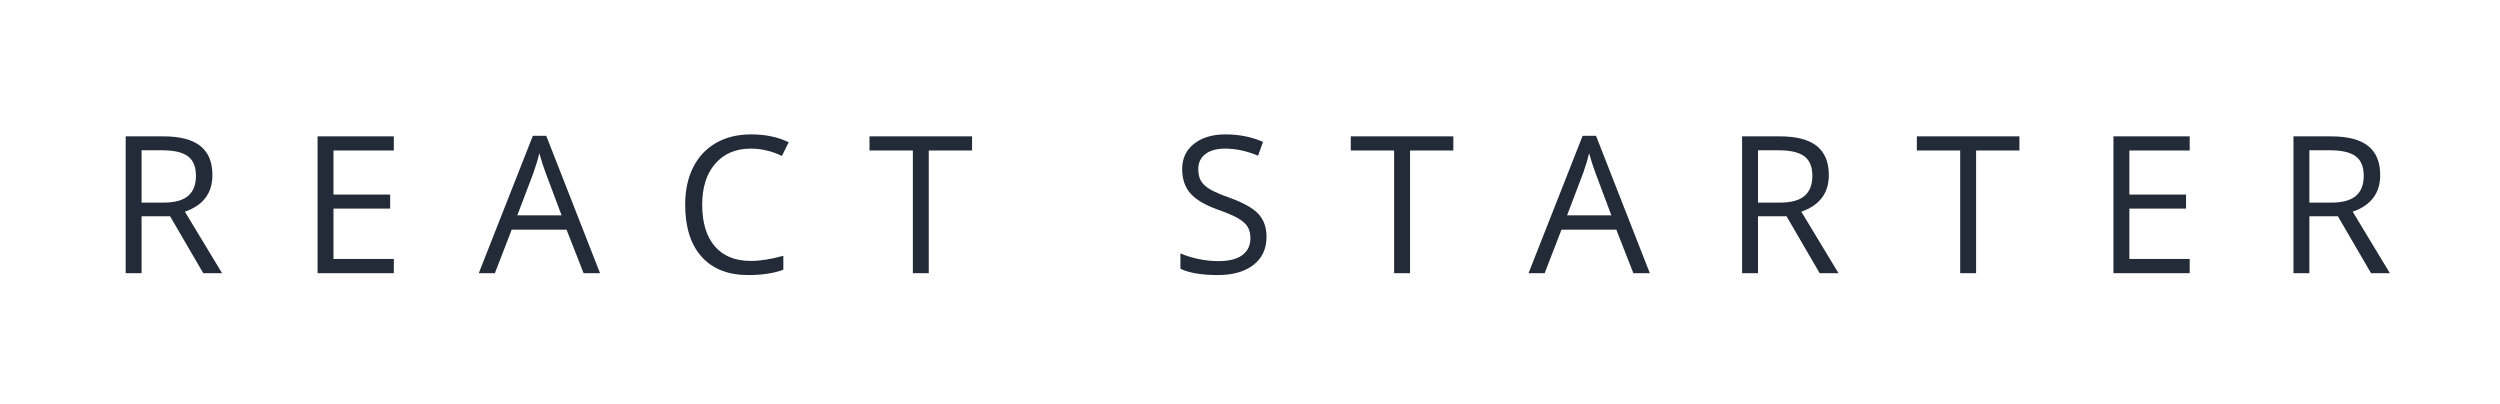
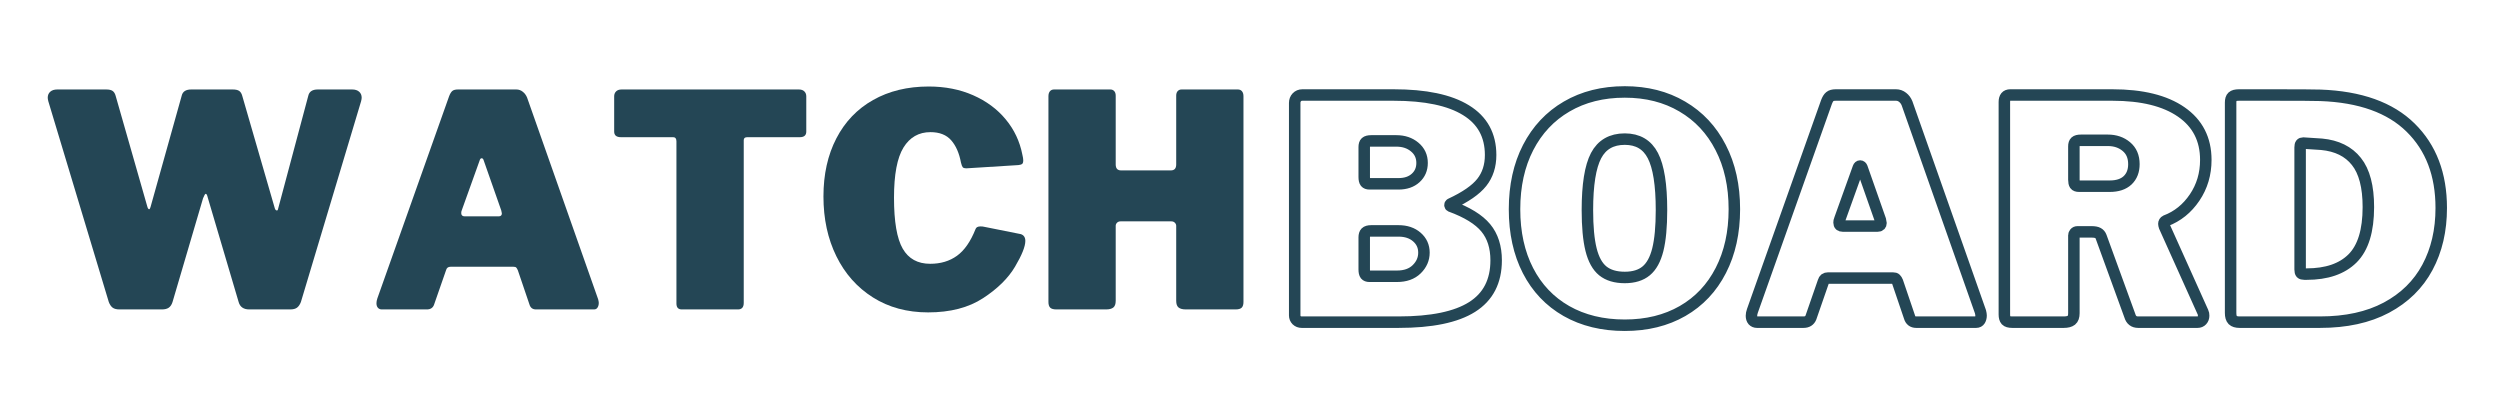
<svg xmlns="http://www.w3.org/2000/svg" width="1300" zoomAndPan="magnify" viewBox="0 0 974.88 157.5" height="210" preserveAspectRatio="xMidYMid meet" version="1.0">
  <defs>
    <g />
+     <clipPath id="ebc37dde4d">
+       <path d="M 479 10 L 973.277 10 L 973.277 153 L 479 153 Z M 479 10 " clip-rule="nonzero" />
+     </clipPath>
  </defs>
-   <g fill="#232b38" fill-opacity="1">
-     <g transform="translate(41.61042, 106.5368)">
+   <g clip-path="url(#ebc37dde4d)">
+     <path stroke-linecap="butt" transform="matrix(0.747627, 0, 0, 0.747627, 480.2456, 23.96752)" fill="none" stroke-linejoin="miter" d="M 36.611 136 C 35.545 136 34.662 135.66 33.957 134.986 C 33.283 134.286 32.943 133.45 32.943 132.489 L 32.943 21.638 C 32.943 20.467 33.309 19.49 34.035 18.712 C 34.793 17.907 35.754 17.505 36.925 17.505 L 84.534 17.505 C 101.144 17.505 113.725 20.144 122.278 25.421 C 130.852 30.672 135.142 38.467 135.142 48.812 C 135.142 54.455 133.595 59.226 130.502 63.123 C 127.435 67 122.017 70.741 114.242 74.352 C 114.033 74.456 113.934 74.655 113.934 74.937 C 113.934 75.198 114.033 75.381 114.242 75.485 C 122.874 78.657 128.997 82.424 132.608 86.792 C 136.223 91.16 138.026 96.813 138.026 103.752 C 138.026 114.698 133.841 122.807 125.471 128.084 C 117.127 133.361 104.341 136 87.104 136 Z M 87.104 63.829 C 90.825 63.829 93.797 62.815 96.034 60.783 C 98.27 58.755 99.388 56.143 99.388 52.945 C 99.388 49.544 98.103 46.775 95.527 44.643 C 92.982 42.511 89.795 41.445 85.976 41.445 L 72.872 41.445 C 71.498 41.445 70.536 41.691 69.988 42.187 C 69.47 42.652 69.209 43.473 69.209 44.643 L 69.209 60.276 C 69.209 61.577 69.418 62.502 69.831 63.045 C 70.275 63.567 70.965 63.829 71.9 63.829 Z M 86.284 112.059 C 90.652 112.059 94.085 110.837 96.582 108.392 C 99.101 105.925 100.36 103.041 100.36 99.739 C 100.36 96.437 99.127 93.72 96.661 91.588 C 94.215 89.457 91.028 88.391 87.104 88.391 L 72.872 88.391 C 71.498 88.391 70.536 88.662 69.988 89.211 C 69.47 89.728 69.209 90.575 69.209 91.745 L 69.209 108.512 C 69.209 109.813 69.418 110.732 69.831 111.281 C 70.275 111.798 70.965 112.059 71.9 112.059 Z M 205.124 137.599 C 193.509 137.599 183.357 135.127 174.673 130.19 C 165.989 125.226 159.312 118.193 154.631 109.097 C 149.954 99.995 147.614 89.326 147.614 77.084 C 147.614 64.842 149.98 54.116 154.709 44.915 C 159.469 35.687 166.172 28.55 174.83 23.508 C 183.514 18.44 193.608 15.906 205.124 15.906 C 216.514 15.906 226.504 18.44 235.109 23.508 C 243.741 28.55 250.423 35.687 255.152 44.915 C 259.912 54.116 262.289 64.842 262.289 77.084 C 262.289 89.221 259.933 99.87 255.23 109.019 C 250.549 118.167 243.897 125.226 235.266 130.19 C 226.661 135.127 216.613 137.599 205.124 137.599 Z M 205.124 112.681 C 209.805 112.681 213.52 111.537 216.279 109.254 C 219.058 106.965 221.086 103.271 222.361 98.177 C 223.635 93.057 224.273 86.181 224.273 77.549 C 224.273 64.346 222.779 54.873 219.785 49.126 C 216.822 43.384 211.937 40.51 205.124 40.51 C 198.185 40.51 193.195 43.384 190.154 49.126 C 187.14 54.873 185.63 64.346 185.63 77.549 C 185.63 86.181 186.267 93.057 187.542 98.177 C 188.817 103.271 190.855 106.965 193.66 109.254 C 196.497 111.537 200.317 112.681 205.124 112.681 Z M 274.092 136 C 273.235 136 272.53 135.712 271.986 135.143 C 271.469 134.542 271.208 133.711 271.208 132.645 C 271.208 131.893 271.375 131.036 271.715 130.075 L 310.353 21.168 C 310.875 19.793 311.46 18.843 312.108 18.325 C 312.761 17.777 313.775 17.505 315.149 17.505 L 346.618 17.505 C 347.888 17.505 349.032 17.907 350.046 18.712 C 351.06 19.49 351.828 20.52 352.35 21.795 L 390.68 130.582 C 390.883 131.438 390.988 132.076 390.988 132.489 C 390.988 133.45 390.779 134.286 390.366 134.986 C 389.948 135.66 389.311 136 388.454 136 L 357.146 136 C 355.323 136 354.153 135.091 353.635 133.272 L 347.397 114.907 C 347.083 114.175 346.786 113.684 346.498 113.423 C 346.242 113.136 345.746 112.995 345.02 112.995 L 311.136 112.995 C 309.861 112.995 309.067 113.58 308.754 114.75 L 302.207 133.622 C 301.554 135.206 300.279 136 298.382 136 Z M 337.026 85.857 C 338.196 85.857 338.781 85.324 338.781 84.258 C 338.781 84.049 338.677 83.516 338.468 82.659 L 328.875 55.364 C 328.666 54.821 328.342 54.544 327.903 54.544 C 327.485 54.544 327.171 54.821 326.962 55.364 L 317.218 82.502 C 317.009 82.92 316.905 83.453 316.905 84.101 C 316.905 85.271 317.542 85.857 318.817 85.857 Z M 506.776 130.89 C 506.985 131.308 507.09 131.893 507.09 132.645 C 507.09 133.607 506.792 134.417 506.191 135.064 C 505.622 135.686 504.869 136 503.929 136 L 472.935 136 C 470.699 136 469.256 134.882 468.603 132.645 L 453.592 91.432 C 453.279 90.575 452.746 89.937 451.994 89.519 C 451.267 89.107 450.149 88.898 448.639 88.898 L 441.309 88.898 C 440.661 88.898 440.18 89.107 439.867 89.519 C 439.553 89.937 439.402 90.313 439.402 90.653 L 439.402 131.36 C 439.402 133.074 438.973 134.286 438.111 134.986 C 437.254 135.66 435.927 136 434.135 136 L 407.269 136 C 405.686 136 404.594 135.686 403.993 135.064 C 403.423 134.417 403.136 133.403 403.136 132.024 L 403.136 21.168 C 403.136 18.728 404.149 17.505 406.177 17.505 L 459.517 17.505 C 474.962 17.505 486.932 20.457 495.433 26.356 C 503.955 32.255 508.218 40.588 508.218 51.346 C 508.218 58.703 506.269 65.255 502.372 71.002 C 498.5 76.745 493.479 80.789 487.319 83.129 C 486.671 83.464 486.347 83.997 486.347 84.728 C 486.347 85.036 486.452 85.517 486.655 86.17 Z M 458.075 65.072 C 462.13 65.072 465.249 64.048 467.433 61.995 C 469.617 59.915 470.709 57.104 470.709 53.572 C 470.709 49.648 469.398 46.592 466.769 44.408 C 464.173 42.224 460.949 41.132 457.103 41.132 L 443.064 41.132 C 441.685 41.132 440.723 41.383 440.18 41.874 C 439.658 42.344 439.402 43.159 439.402 44.329 L 439.402 61.723 C 439.402 62.888 439.579 63.75 439.945 64.294 C 440.311 64.816 441.027 65.072 442.092 65.072 Z M 544.317 17.505 C 556.977 17.505 564.856 17.557 567.949 17.662 C 588.718 18.414 604.419 24.031 615.051 34.507 C 625.71 44.983 631.034 58.954 631.034 76.421 C 631.034 88.145 628.631 98.475 623.824 107.42 C 619.038 116.359 611.906 123.366 602.417 128.434 C 592.955 133.476 581.413 136 567.792 136 L 525.8 136 C 524.186 136 523.005 135.634 522.247 134.908 C 521.521 134.155 521.16 132.917 521.16 131.203 L 521.16 21.481 C 521.16 19.997 521.469 18.973 522.096 18.404 C 522.743 17.803 523.872 17.505 525.487 17.505 Z M 559.02 42.574 C 558.471 42.574 558.069 42.731 557.813 43.044 C 557.552 43.358 557.421 43.943 557.421 44.8 L 557.421 108.512 C 557.421 109.473 557.578 110.121 557.886 110.461 C 558.199 110.774 558.785 110.931 559.641 110.931 L 560.775 110.931 C 571.303 110.931 579.308 108.188 584.794 102.702 C 590.275 97.216 593.018 88.302 593.018 75.95 C 593.018 65.297 590.938 57.365 586.779 52.167 C 582.647 46.942 576.591 43.953 568.613 43.201 Z M 559.02 42.574 " stroke="#244655" stroke-width="5.989" stroke-opacity="1" stroke-miterlimit="4" />
+   </g>
+   <g fill="#244655" fill-opacity="1">
+     <g transform="translate(15.66508, 120.6759)">
      <g>
-         <path d="M 13.547 -22.188 L 13.547 0 L 7.344 0 L 7.344 -53.359 L 21.969 -53.359 C 28.52 -53.359 33.359 -52.102 36.484 -49.594 C 39.609 -47.094 41.172 -43.32 41.172 -38.281 C 41.172 -31.227 37.594 -26.461 30.438 -23.984 L 44.938 0 L 37.594 0 L 24.672 -22.188 Z M 13.547 -27.516 L 22.047 -27.516 C 26.422 -27.516 29.629 -28.383 31.672 -30.125 C 33.723 -31.863 34.75 -34.473 34.75 -37.953 C 34.75 -41.484 33.707 -44.023 31.625 -45.578 C 29.539 -47.141 26.203 -47.922 21.609 -47.922 L 13.547 -47.922 Z M 13.547 -27.516 " />
+         <path d="M 121.625 -85.781 C 122.781 -85.781 123.688 -85.488 124.344 -84.906 C 125 -84.332 125.328 -83.547 125.328 -82.547 C 125.328 -82.234 125.25 -81.77 125.094 -81.156 L 101.625 -2.891 C 101.238 -1.891 100.734 -1.156 100.109 -0.688 C 99.492 -0.227 98.609 0 97.453 0 L 81.5 0 C 79.27 0 77.883 -0.961 77.344 -2.891 L 65.312 -43.578 C 65.082 -44.586 64.816 -45.094 64.516 -45.094 C 64.273 -45.094 63.926 -44.516 63.469 -43.359 L 51.562 -2.891 C 51.25 -1.891 50.766 -1.156 50.109 -0.688 C 49.461 -0.227 48.562 0 47.406 0 L 30.875 0 C 29.719 0 28.828 -0.227 28.203 -0.688 C 27.586 -1.156 27.086 -1.891 26.703 -2.891 L 3.125 -81.156 C 2.969 -81.77 2.891 -82.234 2.891 -82.547 C 2.891 -83.547 3.219 -84.332 3.875 -84.906 C 4.531 -85.488 5.438 -85.781 6.594 -85.781 L 25.672 -85.781 C 26.828 -85.781 27.672 -85.586 28.203 -85.203 C 28.742 -84.816 29.129 -84.203 29.359 -83.359 L 41.625 -40.469 C 41.852 -39.539 42.117 -39.078 42.422 -39.078 C 42.66 -39.078 42.852 -39.383 43 -40 L 55.141 -83.359 C 55.523 -84.973 56.758 -85.781 58.844 -85.781 L 75.031 -85.781 C 76.188 -85.781 77.035 -85.586 77.578 -85.203 C 78.117 -84.816 78.504 -84.203 78.734 -83.359 L 91.453 -39.422 C 91.598 -38.961 91.828 -38.691 92.141 -38.609 C 92.453 -38.535 92.645 -38.727 92.719 -39.188 L 104.516 -83.359 C 104.898 -84.973 106.129 -85.781 108.203 -85.781 Z M 121.625 -85.781 " />
      </g>
    </g>
  </g>
-   <g fill="#232b38" fill-opacity="1">
-     <g transform="translate(116.4527, 106.5368)">
+   <g fill="#244655" fill-opacity="1">
+     <g transform="translate(143.8674, 120.6759)">
      <g>
-         <path d="M 37.078 0 L 7.344 0 L 7.344 -53.359 L 37.078 -53.359 L 37.078 -47.844 L 13.547 -47.844 L 13.547 -30.656 L 35.656 -30.656 L 35.656 -25.188 L 13.547 -25.188 L 13.547 -5.547 L 37.078 -5.547 Z M 37.078 0 " />
+         <path d="M 4.969 0 C 4.352 0 3.852 -0.207 3.469 -0.625 C 3.082 -1.051 2.891 -1.648 2.891 -2.422 C 2.891 -2.961 3.004 -3.582 3.234 -4.281 L 31.219 -83.125 C 31.602 -84.125 32.023 -84.816 32.484 -85.203 C 32.953 -85.586 33.688 -85.781 34.688 -85.781 L 57.453 -85.781 C 58.379 -85.781 59.207 -85.488 59.938 -84.906 C 60.676 -84.332 61.238 -83.582 61.625 -82.656 L 89.359 -3.938 C 89.516 -3.312 89.594 -2.848 89.594 -2.547 C 89.594 -1.848 89.438 -1.25 89.125 -0.75 C 88.82 -0.25 88.363 0 87.75 0 L 65.094 0 C 63.781 0 62.93 -0.656 62.547 -1.969 L 58.031 -15.266 C 57.801 -15.797 57.586 -16.156 57.391 -16.344 C 57.203 -16.539 56.836 -16.641 56.297 -16.641 L 31.797 -16.641 C 30.867 -16.641 30.289 -16.219 30.062 -15.375 L 25.312 -1.734 C 24.852 -0.578 23.93 0 22.547 0 Z M 50.516 -36.297 C 51.367 -36.297 51.797 -36.68 51.797 -37.453 C 51.797 -37.609 51.719 -37.992 51.562 -38.609 L 44.625 -58.375 C 44.469 -58.758 44.234 -58.953 43.922 -58.953 C 43.617 -58.953 43.391 -58.758 43.234 -58.375 L 36.188 -38.734 C 36.031 -38.422 35.953 -38.035 35.953 -37.578 C 35.953 -36.723 36.414 -36.297 37.344 -36.297 Z M 50.516 -36.297 " />
      </g>
    </g>
  </g>
-   <g fill="#232b38" fill-opacity="1">
-     <g transform="translate(186.6595, 106.5368)">
+   <g fill="#244655" fill-opacity="1">
+     <g transform="translate(236.2332, 120.6759)">
      <g>
-         <path d="M 40.875 0 L 34.234 -16.969 L 12.844 -16.969 L 6.281 0 L 0 0 L 21.094 -53.578 L 26.312 -53.578 L 47.297 0 Z M 32.297 -22.562 L 26.094 -39.094 C 25.289 -41.188 24.461 -43.754 23.609 -46.797 C 23.078 -44.453 22.312 -41.883 21.312 -39.094 L 15.031 -22.562 Z M 32.297 -22.562 " />
+         <path d="M 3.234 -83.125 C 3.234 -83.895 3.484 -84.531 3.984 -85.031 C 4.484 -85.531 5.195 -85.781 6.125 -85.781 L 75.266 -85.781 C 76.191 -85.781 76.906 -85.531 77.406 -85.031 C 77.906 -84.531 78.156 -83.895 78.156 -83.125 L 78.156 -69.359 C 78.156 -67.898 77.305 -67.172 75.609 -67.172 L 55.141 -67.172 C 54.223 -67.172 53.766 -66.785 53.766 -66.016 L 53.766 -2.547 C 53.766 -1.691 53.57 -1.051 53.188 -0.625 C 52.801 -0.207 52.258 0 51.562 0 L 29.594 0 C 28.207 0 27.516 -0.77 27.516 -2.312 L 27.516 -65.547 C 27.516 -66.629 27.094 -67.172 26.25 -67.172 L 5.891 -67.172 C 4.117 -67.172 3.234 -67.898 3.234 -69.359 Z M 3.234 -83.125 " />
      </g>
    </g>
  </g>
-   <g fill="#232b38" fill-opacity="1">
-     <g transform="translate(262.5967, 106.5368)">
+   <g fill="#244655" fill-opacity="1">
+     <g transform="translate(317.6168, 120.6759)">
      <g>
-         <path d="M 30.188 -48.578 C 24.32 -48.578 19.691 -46.625 16.297 -42.719 C 12.898 -38.812 11.203 -33.469 11.203 -26.688 C 11.203 -19.695 12.836 -14.297 16.109 -10.484 C 19.391 -6.68 24.055 -4.781 30.109 -4.781 C 33.836 -4.781 38.082 -5.445 42.844 -6.781 L 42.844 -1.344 C 39.145 0.039 34.582 0.734 29.156 0.734 C 21.301 0.734 15.238 -1.648 10.969 -6.422 C 6.695 -11.191 4.562 -17.969 4.562 -26.75 C 4.562 -32.25 5.586 -37.066 7.641 -41.203 C 9.703 -45.336 12.672 -48.523 16.547 -50.766 C 20.43 -53.004 25 -54.125 30.25 -54.125 C 35.852 -54.125 40.75 -53.102 44.938 -51.062 L 42.297 -45.734 C 38.266 -47.629 34.227 -48.578 30.188 -48.578 Z M 30.188 -48.578 " />
+         <path d="M 44.516 -86.938 C 50.91 -86.938 56.688 -85.801 61.844 -83.531 C 67.008 -81.258 71.25 -78.117 74.562 -74.109 C 77.883 -70.098 80.047 -65.508 81.047 -60.344 C 81.273 -59.414 81.391 -58.688 81.391 -58.156 C 81.391 -57.457 81.254 -56.992 80.984 -56.766 C 80.711 -56.535 80.234 -56.379 79.547 -56.297 L 59.312 -55.031 C 58.539 -55.031 58.035 -55.164 57.797 -55.438 C 57.566 -55.707 57.336 -56.305 57.109 -57.234 C 56.422 -60.93 55.148 -63.836 53.297 -65.953 C 51.441 -68.078 48.742 -69.141 45.203 -69.141 C 40.648 -69.141 37.141 -67.133 34.672 -63.125 C 32.211 -59.113 30.984 -52.598 30.984 -43.578 C 30.984 -34.254 32.117 -27.625 34.391 -23.688 C 36.66 -19.758 40.227 -17.797 45.094 -17.797 C 49.176 -17.797 52.66 -18.836 55.547 -20.922 C 58.441 -23.004 60.852 -26.473 62.781 -31.328 C 63.008 -32.023 63.66 -32.375 64.734 -32.375 C 65.273 -32.375 65.703 -32.332 66.016 -32.25 L 80.469 -29.359 C 81.625 -28.973 82.203 -28.086 82.203 -26.703 C 82.203 -24.547 80.867 -21.211 78.203 -16.703 C 75.547 -12.191 71.383 -8.086 65.719 -4.391 C 60.062 -0.691 52.914 1.156 44.281 1.156 C 36.113 1.156 28.945 -0.785 22.781 -4.672 C 16.613 -8.566 11.852 -13.926 8.5 -20.75 C 5.145 -27.57 3.469 -35.336 3.469 -44.047 C 3.469 -52.68 5.145 -60.234 8.5 -66.703 C 11.852 -73.18 16.629 -78.172 22.828 -81.672 C 29.035 -85.18 36.266 -86.938 44.516 -86.938 Z M 44.516 -86.938 " />
      </g>
    </g>
  </g>
-   <g fill="#232b38" fill-opacity="1">
-     <g transform="translate(338.3879, 106.5368)">
+   <g fill="#244655" fill-opacity="1">
+     <g transform="translate(402.8152, 120.6759)">
      <g>
-         <path d="M 23.766 0 L 17.562 0 L 17.562 -47.844 L 0.656 -47.844 L 0.656 -53.359 L 40.656 -53.359 L 40.656 -47.844 L 23.766 -47.844 Z M 23.766 0 " />
-       </g>
-     </g>
-   </g>
-   <g fill="#232b38" fill-opacity="1">
-     <g transform="translate(408.3757, 106.5368)">
-       <g />
-     </g>
-   </g>
-   <g fill="#232b38" fill-opacity="1">
-     <g transform="translate(456.4273, 106.5368)">
-       <g>
-         <path d="M 37.453 -14.203 C 37.453 -9.504 35.75 -5.836 32.344 -3.203 C 28.938 -0.578 24.312 0.734 18.469 0.734 C 12.145 0.734 7.281 -0.082 3.875 -1.719 L 3.875 -7.703 C 6.062 -6.773 8.441 -6.039 11.016 -5.5 C 13.598 -4.969 16.156 -4.703 18.688 -4.703 C 22.82 -4.703 25.938 -5.488 28.031 -7.062 C 30.125 -8.633 31.172 -10.816 31.172 -13.609 C 31.172 -15.461 30.797 -16.977 30.047 -18.156 C 29.305 -19.332 28.066 -20.422 26.328 -21.422 C 24.586 -22.422 21.941 -23.551 18.391 -24.812 C 13.43 -26.594 9.883 -28.695 7.75 -31.125 C 5.625 -33.562 4.562 -36.738 4.562 -40.656 C 4.562 -44.77 6.102 -48.039 9.188 -50.469 C 12.281 -52.906 16.375 -54.125 21.469 -54.125 C 26.77 -54.125 31.645 -53.148 36.094 -51.203 L 34.156 -45.812 C 29.758 -47.656 25.477 -48.578 21.312 -48.578 C 18.031 -48.578 15.461 -47.867 13.609 -46.453 C 11.766 -45.047 10.844 -43.094 10.844 -40.594 C 10.844 -38.738 11.18 -37.219 11.859 -36.031 C 12.547 -34.852 13.695 -33.77 15.312 -32.781 C 16.926 -31.801 19.398 -30.719 22.734 -29.531 C 28.336 -27.531 32.191 -25.383 34.297 -23.094 C 36.398 -20.812 37.453 -17.848 37.453 -14.203 Z M 37.453 -14.203 " />
-       </g>
-     </g>
-   </g>
-   <g fill="#232b38" fill-opacity="1">
-     <g transform="translate(526.0867, 106.5368)">
-       <g>
-         <path d="M 23.766 0 L 17.562 0 L 17.562 -47.844 L 0.656 -47.844 L 0.656 -53.359 L 40.656 -53.359 L 40.656 -47.844 L 23.766 -47.844 Z M 23.766 0 " />
-       </g>
-     </g>
-   </g>
-   <g fill="#232b38" fill-opacity="1">
-     <g transform="translate(596.0745, 106.5368)">
-       <g>
-         <path d="M 40.875 0 L 34.234 -16.969 L 12.844 -16.969 L 6.281 0 L 0 0 L 21.094 -53.578 L 26.312 -53.578 L 47.297 0 Z M 32.297 -22.562 L 26.094 -39.094 C 25.289 -41.188 24.461 -43.754 23.609 -46.797 C 23.078 -44.453 22.312 -41.883 21.312 -39.094 L 15.031 -22.562 Z M 32.297 -22.562 " />
-       </g>
-     </g>
-   </g>
-   <g fill="#232b38" fill-opacity="1">
-     <g transform="translate(672.0117, 106.5368)">
-       <g>
-         <path d="M 13.547 -22.188 L 13.547 0 L 7.344 0 L 7.344 -53.359 L 21.969 -53.359 C 28.52 -53.359 33.359 -52.102 36.484 -49.594 C 39.609 -47.094 41.172 -43.32 41.172 -38.281 C 41.172 -31.227 37.594 -26.461 30.438 -23.984 L 44.938 0 L 37.594 0 L 24.672 -22.188 Z M 13.547 -27.516 L 22.047 -27.516 C 26.422 -27.516 29.629 -28.383 31.672 -30.125 C 33.723 -31.863 34.75 -34.473 34.75 -37.953 C 34.75 -41.484 33.707 -44.023 31.625 -45.578 C 29.539 -47.141 26.203 -47.922 21.609 -47.922 L 13.547 -47.922 Z M 13.547 -27.516 " />
-       </g>
-     </g>
-   </g>
-   <g fill="#232b38" fill-opacity="1">
-     <g transform="translate(746.8539, 106.5368)">
-       <g>
-         <path d="M 23.766 0 L 17.562 0 L 17.562 -47.844 L 0.656 -47.844 L 0.656 -53.359 L 40.656 -53.359 L 40.656 -47.844 L 23.766 -47.844 Z M 23.766 0 " />
-       </g>
-     </g>
-   </g>
-   <g fill="#232b38" fill-opacity="1">
-     <g transform="translate(816.8417, 106.5368)">
-       <g>
-         <path d="M 37.078 0 L 7.344 0 L 7.344 -53.359 L 37.078 -53.359 L 37.078 -47.844 L 13.547 -47.844 L 13.547 -30.656 L 35.656 -30.656 L 35.656 -25.188 L 13.547 -25.188 L 13.547 -5.547 L 37.078 -5.547 Z M 37.078 0 " />
-       </g>
-     </g>
-   </g>
-   <g fill="#232b38" fill-opacity="1">
-     <g transform="translate(887.0486, 106.5368)">
-       <g>
-         <path d="M 13.547 -22.188 L 13.547 0 L 7.344 0 L 7.344 -53.359 L 21.969 -53.359 C 28.52 -53.359 33.359 -52.102 36.484 -49.594 C 39.609 -47.094 41.172 -43.32 41.172 -38.281 C 41.172 -31.227 37.594 -26.461 30.438 -23.984 L 44.938 0 L 37.594 0 L 24.672 -22.188 Z M 13.547 -27.516 L 22.047 -27.516 C 26.422 -27.516 29.629 -28.383 31.672 -30.125 C 33.723 -31.863 34.75 -34.473 34.75 -37.953 C 34.75 -41.484 33.707 -44.023 31.625 -45.578 C 29.539 -47.141 26.203 -47.922 21.609 -47.922 L 13.547 -47.922 Z M 13.547 -27.516 " />
+         <path d="M 34.109 -34.344 C 33.566 -34.344 33.117 -34.164 32.766 -33.812 C 32.422 -33.469 32.25 -33.066 32.25 -32.609 L 32.25 -3.359 C 32.25 -2.117 31.941 -1.25 31.328 -0.75 C 30.711 -0.25 29.75 0 28.438 0 L 9.141 0 C 7.984 0 7.172 -0.227 6.703 -0.688 C 6.242 -1.156 6.016 -1.891 6.016 -2.891 L 6.016 -83.125 C 6.016 -83.969 6.207 -84.617 6.594 -85.078 C 6.977 -85.547 7.516 -85.781 8.203 -85.781 L 30.172 -85.781 C 30.785 -85.781 31.285 -85.566 31.672 -85.141 C 32.055 -84.723 32.25 -84.129 32.25 -83.359 L 32.25 -56.531 C 32.25 -54.988 32.945 -54.219 34.344 -54.219 L 53.766 -54.219 C 55.148 -54.219 55.844 -54.988 55.844 -56.531 L 55.844 -83.359 C 55.844 -84.129 56.035 -84.723 56.422 -85.141 C 56.805 -85.566 57.305 -85.781 57.922 -85.781 L 79.891 -85.781 C 80.578 -85.781 81.113 -85.547 81.5 -85.078 C 81.883 -84.617 82.078 -83.969 82.078 -83.125 L 82.078 -2.891 C 82.078 -1.891 81.848 -1.156 81.391 -0.688 C 80.93 -0.227 80.125 0 78.969 0 L 59.656 0 C 58.344 0 57.379 -0.25 56.766 -0.75 C 56.148 -1.25 55.844 -2.117 55.844 -3.359 L 55.844 -32.609 C 55.844 -33.066 55.664 -33.469 55.312 -33.812 C 54.969 -34.164 54.523 -34.344 53.984 -34.344 Z M 34.109 -34.344 " />
      </g>
    </g>
  </g>
</svg>
